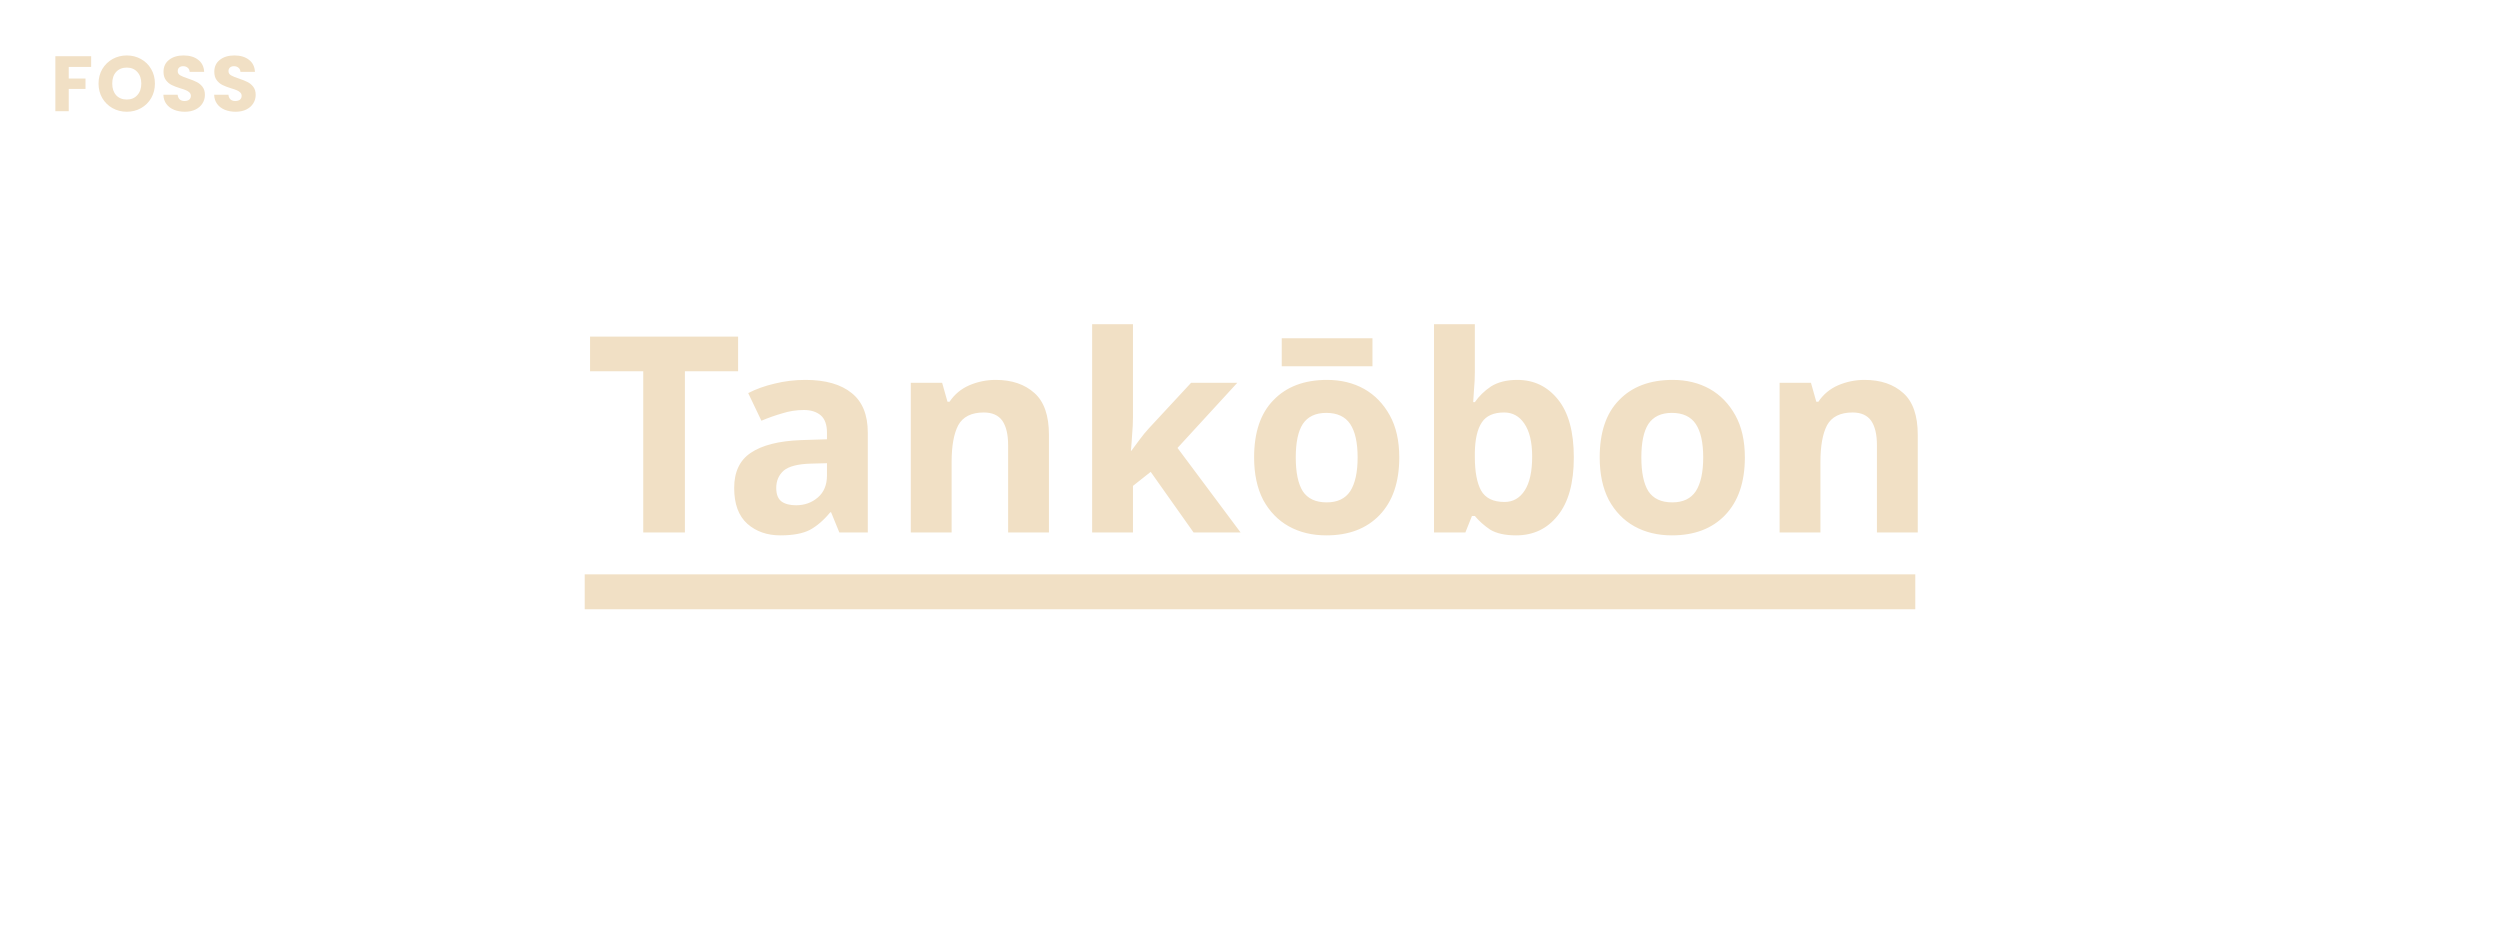
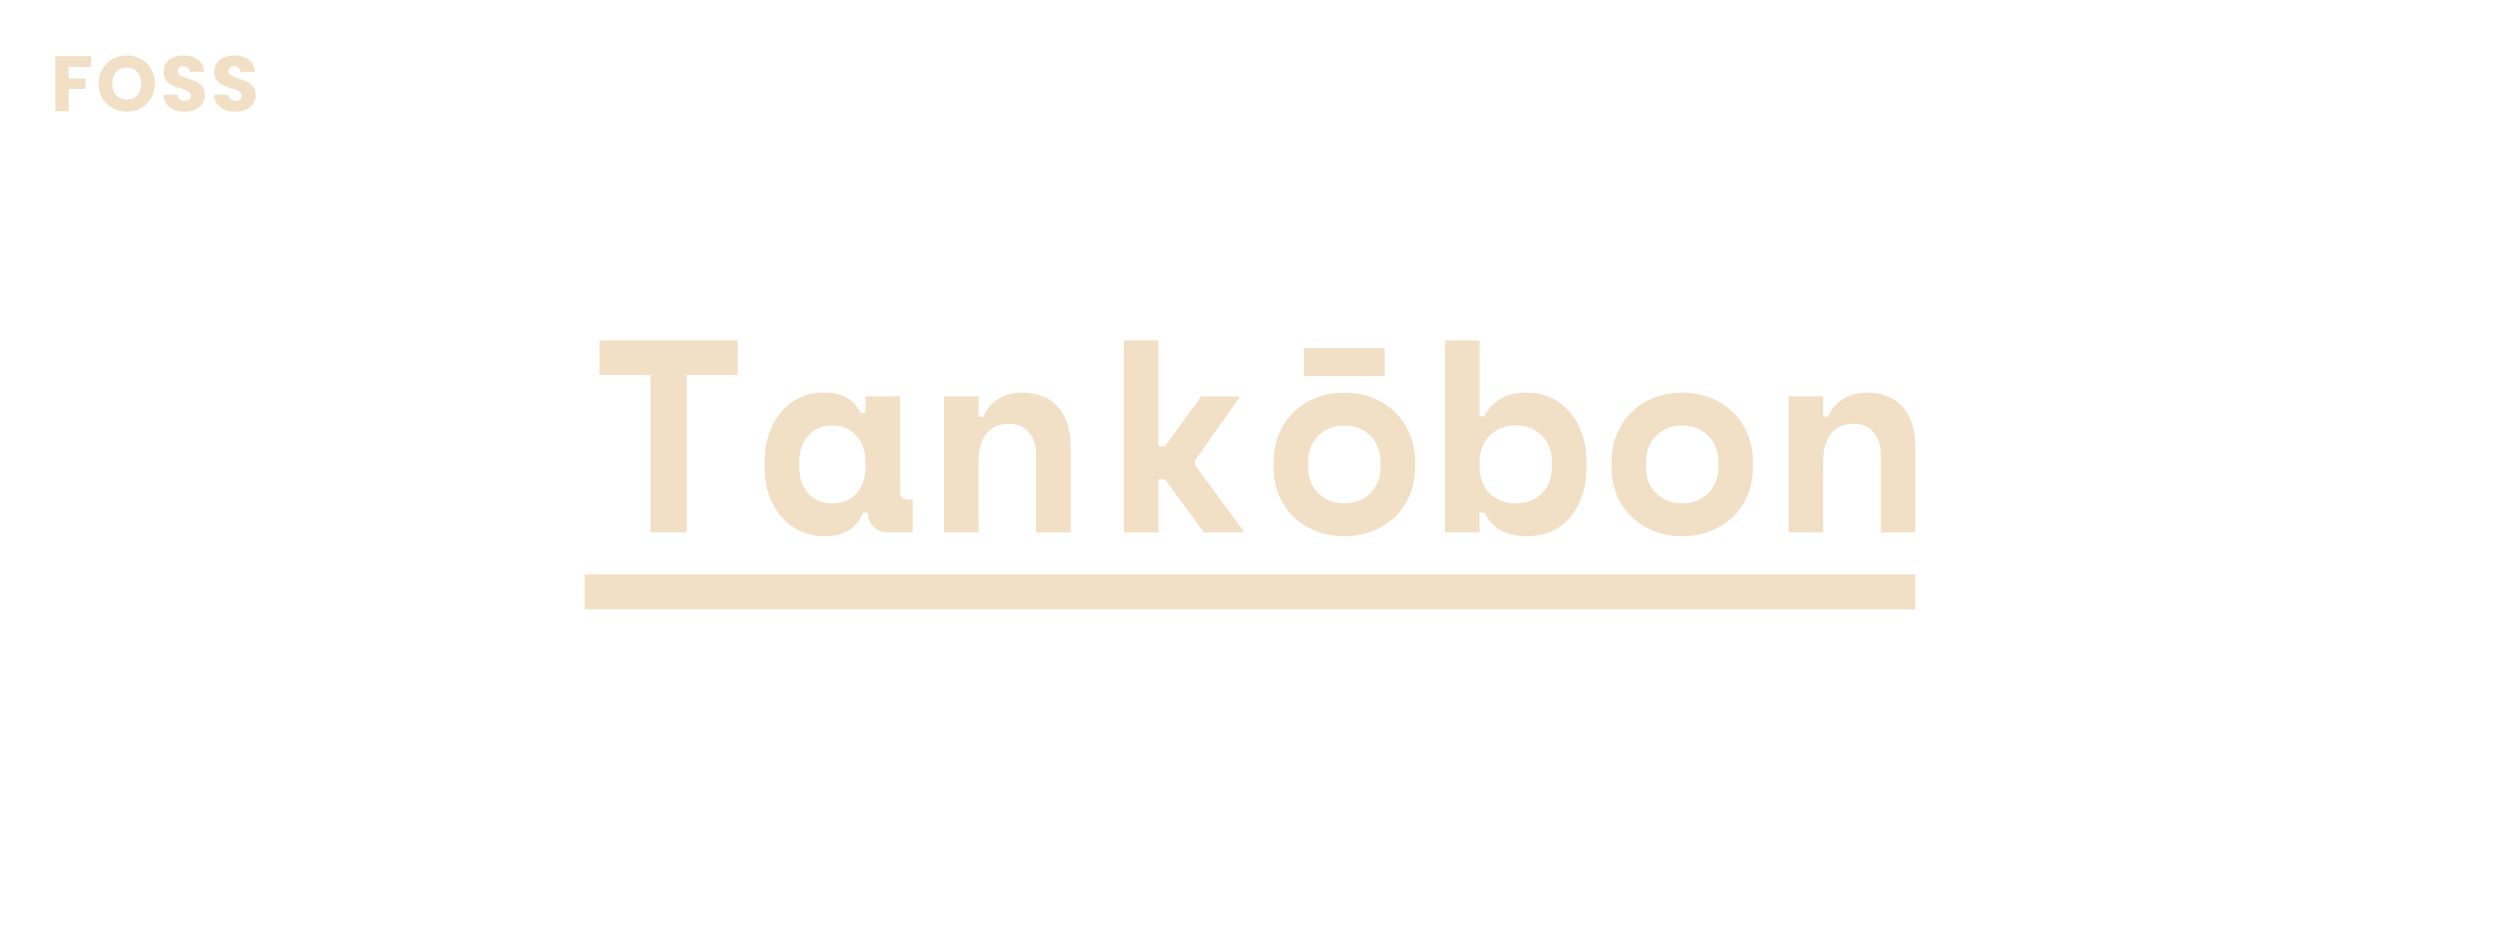
<svg xmlns="http://www.w3.org/2000/svg" width="94.721mm" height="35.983mm" viewBox="0 0 94.721 35.983" version="1.1" id="svg1" xml:space="preserve">
  <defs id="defs1" />
  <g id="layer1" transform="translate(131.7459,-208.1571)">
-     <g id="g86" transform="translate(32.17261)">
-       <text xml:space="preserve" style="font-style:normal;font-variant:normal;font-weight:bold;font-stretch:normal;font-size:10.392px;line-height:2.7;font-family:'Space Mono';-inkscape-font-specification:'Space Mono, Bold';font-variant-ligatures:normal;font-variant-caps:normal;font-variant-numeric:normal;font-variant-east-asian:normal;text-align:start;letter-spacing:0.041px;writing-mode:lr-tb;direction:ltr;text-anchor:start;fill:#f1e0c5;fill-opacity:1;stroke:none;stroke-width:0.813;stroke-linecap:square;stroke-linejoin:round;stroke-dasharray:none;stroke-opacity:1;paint-order:markers stroke fill" x="-141.765" y="228.331" id="text97">
-         <tspan style="font-style:normal;font-variant:normal;font-weight:bold;font-stretch:normal;font-size:10.392px;font-family:'Space Mono';-inkscape-font-specification:'Space Mono, Bold';font-variant-ligatures:normal;font-variant-caps:normal;font-variant-numeric:normal;font-variant-east-asian:normal;letter-spacing:0.041px;fill:#f1e0c5;fill-opacity:1;stroke-width:0.813" x="-141.765" y="228.331" id="tspan3">Tankōbon</tspan>
-       </text>
-       <rect style="fill:#f1e0c5;fill-opacity:1;stroke-width:2.761;stroke-linecap:square;stroke-linejoin:round;paint-order:markers stroke fill" id="rect4" width="50.414" height="1.323" x="-141.765" y="229.918" />
-       <g id="g85">
+     <g id="g87">
+       <g id="g86">
+         <path d="m -109.032,221.056 h 5.237 v 1.309 h -1.933 v 5.965 h -1.372 v -5.965 h -1.933 z m 9.986,6.526 q -0.208,0.488 -0.582,0.696 -0.374,0.197 -0.873,0.197 -0.468,0 -0.883,-0.177 -0.405,-0.177 -0.717,-0.52 -0.312,-0.343 -0.499,-0.831 -0.177,-0.488 -0.177,-1.112 v -0.166 q 0,-0.613 0.177,-1.102 0.177,-0.488 0.478,-0.831 0.301,-0.343 0.696,-0.52 0.405,-0.187 0.863,-0.187 0.551,0 0.883,0.187 0.343,0.187 0.54,0.582 h 0.187 v -0.624 h 1.309 v 3.596 q 0,0.312 0.281,0.312 h 0.197 v 1.247 h -0.894 q -0.353,0 -0.582,-0.208 -0.218,-0.208 -0.218,-0.54 z m -1.164,-0.353 q 0.572,0 0.914,-0.374 0.343,-0.384 0.343,-1.039 v -0.125 q 0,-0.655 -0.343,-1.029 -0.343,-0.384 -0.914,-0.384 -0.572,0 -0.914,0.384 -0.343,0.374 -0.343,1.029 v 0.125 q 0,0.655 0.343,1.039 0.343,0.374 0.914,0.374 z m 5.538,1.102 h -1.309 v -5.154 h 1.309 v 0.769 h 0.187 q 0.177,-0.436 0.572,-0.675 0.395,-0.239 0.925,-0.239 0.374,0 0.696,0.125 0.333,0.114 0.582,0.364 0.249,0.249 0.384,0.634 0.145,0.385 0.145,0.914 v 3.263 h -1.309 v -2.93 q 0,-0.551 -0.27,-0.863 -0.26,-0.322 -0.759,-0.322 -0.582,0 -0.873,0.395 -0.281,0.385 -0.281,1.039 z m 6.816,-3.263 h 0.249 l 1.372,-1.891 h 1.434 v 0.062 l -1.663,2.359 v 0.187 l 1.829,2.484 v 0.062 h -1.496 l -1.476,-2.016 h -0.249 v 2.016 h -1.309 v -7.274 h 1.309 z m 9.726,0.748 q 0,0.644 -0.218,1.143 -0.218,0.488 -0.592,0.831 -0.374,0.333 -0.863,0.509 -0.478,0.177 -1.008,0.177 -0.53,0 -1.018,-0.177 -0.478,-0.177 -0.852,-0.509 -0.374,-0.343 -0.592,-0.831 -0.218,-0.499 -0.218,-1.143 v -0.125 q 0,-0.634 0.218,-1.122 0.218,-0.499 0.592,-0.842 0.374,-0.343 0.852,-0.52 0.488,-0.177 1.018,-0.177 0.53,0 1.008,0.177 0.488,0.177 0.863,0.52 0.374,0.343 0.592,0.842 0.218,0.488 0.218,1.122 z m -2.681,1.413 q 0.281,0 0.53,-0.093 0.249,-0.093 0.436,-0.27 0.187,-0.177 0.291,-0.426 0.114,-0.26 0.114,-0.582 v -0.208 q 0,-0.322 -0.114,-0.572 -0.104,-0.26 -0.291,-0.436 -0.187,-0.177 -0.436,-0.27 -0.249,-0.093 -0.53,-0.093 -0.281,0 -0.53,0.093 -0.249,0.093 -0.436,0.27 -0.187,0.177 -0.301,0.436 -0.104,0.249 -0.104,0.572 v 0.208 q 0,0.322 0.104,0.582 0.114,0.249 0.301,0.426 0.187,0.177 0.436,0.27 0.249,0.093 0.53,0.093 z m 1.528,-4.822 h -3.055 v -1.06 h 3.055 z m 3.595,5.923 h -1.309 v -7.274 h 1.309 v 2.868 h 0.187 q 0.208,-0.426 0.603,-0.655 0.395,-0.239 1.008,-0.239 0.457,0 0.863,0.177 0.416,0.177 0.717,0.52 0.312,0.333 0.488,0.821 0.187,0.488 0.187,1.112 v 0.187 q 0,0.634 -0.177,1.122 -0.177,0.488 -0.478,0.831 -0.301,0.333 -0.717,0.509 -0.405,0.166 -0.883,0.166 -0.353,0 -0.613,-0.073 -0.26,-0.073 -0.457,-0.197 -0.187,-0.125 -0.322,-0.281 -0.125,-0.166 -0.218,-0.343 h -0.187 z m 1.372,-1.102 q 0.613,0 0.987,-0.374 0.384,-0.384 0.384,-1.039 v -0.125 q 0,-0.655 -0.384,-1.029 -0.374,-0.384 -0.987,-0.384 -0.613,0 -0.998,0.395 -0.374,0.385 -0.374,1.018 v 0.125 q 0,0.634 0.374,1.029 0.384,0.385 0.998,0.385 z m 8.988,-1.413 q 0,0.644 -0.218,1.143 -0.218,0.488 -0.592,0.831 -0.374,0.333 -0.863,0.509 -0.478,0.177 -1.008,0.177 -0.53,0 -1.018,-0.177 -0.478,-0.177 -0.852,-0.509 -0.374,-0.343 -0.592,-0.831 -0.218,-0.499 -0.218,-1.143 v -0.125 q 0,-0.634 0.218,-1.122 0.218,-0.499 0.592,-0.842 0.374,-0.343 0.852,-0.52 0.488,-0.177 1.018,-0.177 0.53,0 1.008,0.177 0.488,0.177 0.863,0.52 0.374,0.343 0.592,0.842 0.218,0.488 0.218,1.122 z m -2.681,1.413 q 0.281,0 0.53,-0.093 0.249,-0.093 0.436,-0.27 0.187,-0.177 0.291,-0.426 0.114,-0.26 0.114,-0.582 v -0.208 q 0,-0.322 -0.114,-0.572 -0.104,-0.26 -0.291,-0.436 -0.187,-0.177 -0.436,-0.27 -0.249,-0.093 -0.53,-0.093 -0.281,0 -0.53,0.093 -0.249,0.093 -0.436,0.27 -0.187,0.177 -0.301,0.436 -0.104,0.249 -0.104,0.572 v 0.208 q 0,0.322 0.104,0.582 0.114,0.249 0.301,0.426 0.187,0.177 0.436,0.27 0.249,0.093 0.53,0.093 z m 5.34,1.102 h -1.309 v -5.154 h 1.309 v 0.769 h 0.187 q 0.177,-0.436 0.572,-0.675 0.395,-0.239 0.925,-0.239 0.374,0 0.696,0.125 0.333,0.114 0.582,0.364 0.249,0.249 0.384,0.634 0.145,0.385 0.145,0.914 v 3.263 h -1.309 v -2.93 q 0,-0.551 -0.27,-0.863 -0.26,-0.322 -0.759,-0.322 -0.582,0 -0.873,0.395 -0.281,0.385 -0.281,1.039 z" id="text97" style="font-weight:bold;font-size:10.392px;line-height:2.7;font-family:'Space Mono';-inkscape-font-specification:'Space Mono, Bold';letter-spacing:0.041px;fill:#f1e0c5;stroke-width:0.813;stroke-linecap:square;stroke-linejoin:round;paint-order:markers stroke fill" aria-label="Tankōbon" />
+         <rect style="fill:#f1e0c5;fill-opacity:1;stroke-width:2.761;stroke-linecap:square;stroke-linejoin:round;paint-order:markers stroke fill" id="rect4" width="50.414" height="1.323" x="-109.593" y="229.918" />
+       </g>
+       <g id="g85" transform="translate(32.17261)">
        <rect style="opacity:0;fill:#6e8894;fill-opacity:1;stroke:none;stroke-width:5.447;stroke-linecap:square;stroke-linejoin:round;stroke-dasharray:none;stroke-opacity:1;paint-order:markers stroke fill" id="rect7" width="94.721" height="35.983" x="-163.919" y="208.157" />
        <path d="m -160.465,210.287 v 0.406 h -0.849 v 0.439 h 0.635 v 0.395 h -0.635 v 0.843 h -0.507 v -2.083 z m 1.351,2.104 q -0.294,0 -0.54,-0.136 -0.243,-0.136 -0.389,-0.38 -0.142,-0.246 -0.142,-0.552 0,-0.306 0.142,-0.549 0.145,-0.243 0.389,-0.38 0.246,-0.136 0.54,-0.136 0.294,0 0.537,0.136 0.246,0.136 0.386,0.38 0.142,0.243 0.142,0.549 0,0.306 -0.142,0.552 -0.142,0.243 -0.386,0.38 -0.243,0.136 -0.537,0.136 z m 0,-0.463 q 0.249,0 0.398,-0.166 0.151,-0.166 0.151,-0.439 0,-0.276 -0.151,-0.439 -0.148,-0.166 -0.398,-0.166 -0.252,0 -0.404,0.163 -0.148,0.163 -0.148,0.442 0,0.276 0.148,0.442 0.151,0.163 0.404,0.163 z m 2.199,0.463 q -0.228,0 -0.409,-0.074 -0.181,-0.074 -0.291,-0.22 -0.107,-0.145 -0.113,-0.35 h 0.54 q 0.012,0.116 0.08,0.178 0.068,0.059 0.178,0.059 0.113,0 0.178,-0.05 0.065,-0.053 0.065,-0.145 0,-0.077 -0.053,-0.128 -0.05,-0.05 -0.128,-0.083 -0.074,-0.033 -0.214,-0.074 -0.202,-0.062 -0.329,-0.125 -0.128,-0.062 -0.22,-0.184 -0.092,-0.122 -0.092,-0.317 0,-0.291 0.211,-0.454 0.211,-0.166 0.549,-0.166 0.344,0 0.555,0.166 0.211,0.163 0.225,0.457 h -0.549 q -0.006,-0.101 -0.074,-0.157 -0.068,-0.059 -0.175,-0.059 -0.092,0 -0.148,0.05 -0.056,0.048 -0.056,0.139 0,0.101 0.095,0.157 0.095,0.056 0.297,0.122 0.202,0.068 0.326,0.131 0.128,0.062 0.22,0.181 0.092,0.119 0.092,0.306 0,0.178 -0.092,0.323 -0.089,0.145 -0.261,0.231 -0.172,0.086 -0.406,0.086 z m 1.924,0 q -0.228,0 -0.409,-0.074 -0.181,-0.074 -0.291,-0.22 -0.107,-0.145 -0.113,-0.35 h 0.54 q 0.012,0.116 0.08,0.178 0.068,0.059 0.178,0.059 0.113,0 0.178,-0.05 0.065,-0.053 0.065,-0.145 0,-0.077 -0.053,-0.128 -0.05,-0.05 -0.128,-0.083 -0.074,-0.033 -0.214,-0.074 -0.202,-0.062 -0.329,-0.125 -0.128,-0.062 -0.22,-0.184 -0.092,-0.122 -0.092,-0.317 0,-0.291 0.211,-0.454 0.211,-0.166 0.549,-0.166 0.344,0 0.555,0.166 0.211,0.163 0.225,0.457 h -0.549 q -0.006,-0.101 -0.074,-0.157 -0.068,-0.059 -0.175,-0.059 -0.092,0 -0.148,0.05 -0.056,0.048 -0.056,0.139 0,0.101 0.095,0.157 0.095,0.056 0.297,0.122 0.202,0.068 0.326,0.131 0.128,0.062 0.22,0.181 0.092,0.119 0.092,0.306 0,0.178 -0.092,0.323 -0.089,0.145 -0.261,0.231 -0.172,0.086 -0.406,0.086 z" id="text43" style="font-weight:bold;font-size:2.967px;line-height:2.7;font-family:Poppins;-inkscape-font-specification:'Poppins, Bold';letter-spacing:0.099px;fill:#f1e0c5;stroke-width:1.978;stroke-linecap:square;stroke-linejoin:round;paint-order:markers stroke fill" aria-label="FOSS" />
      </g>
    </g>
  </g>
</svg>
